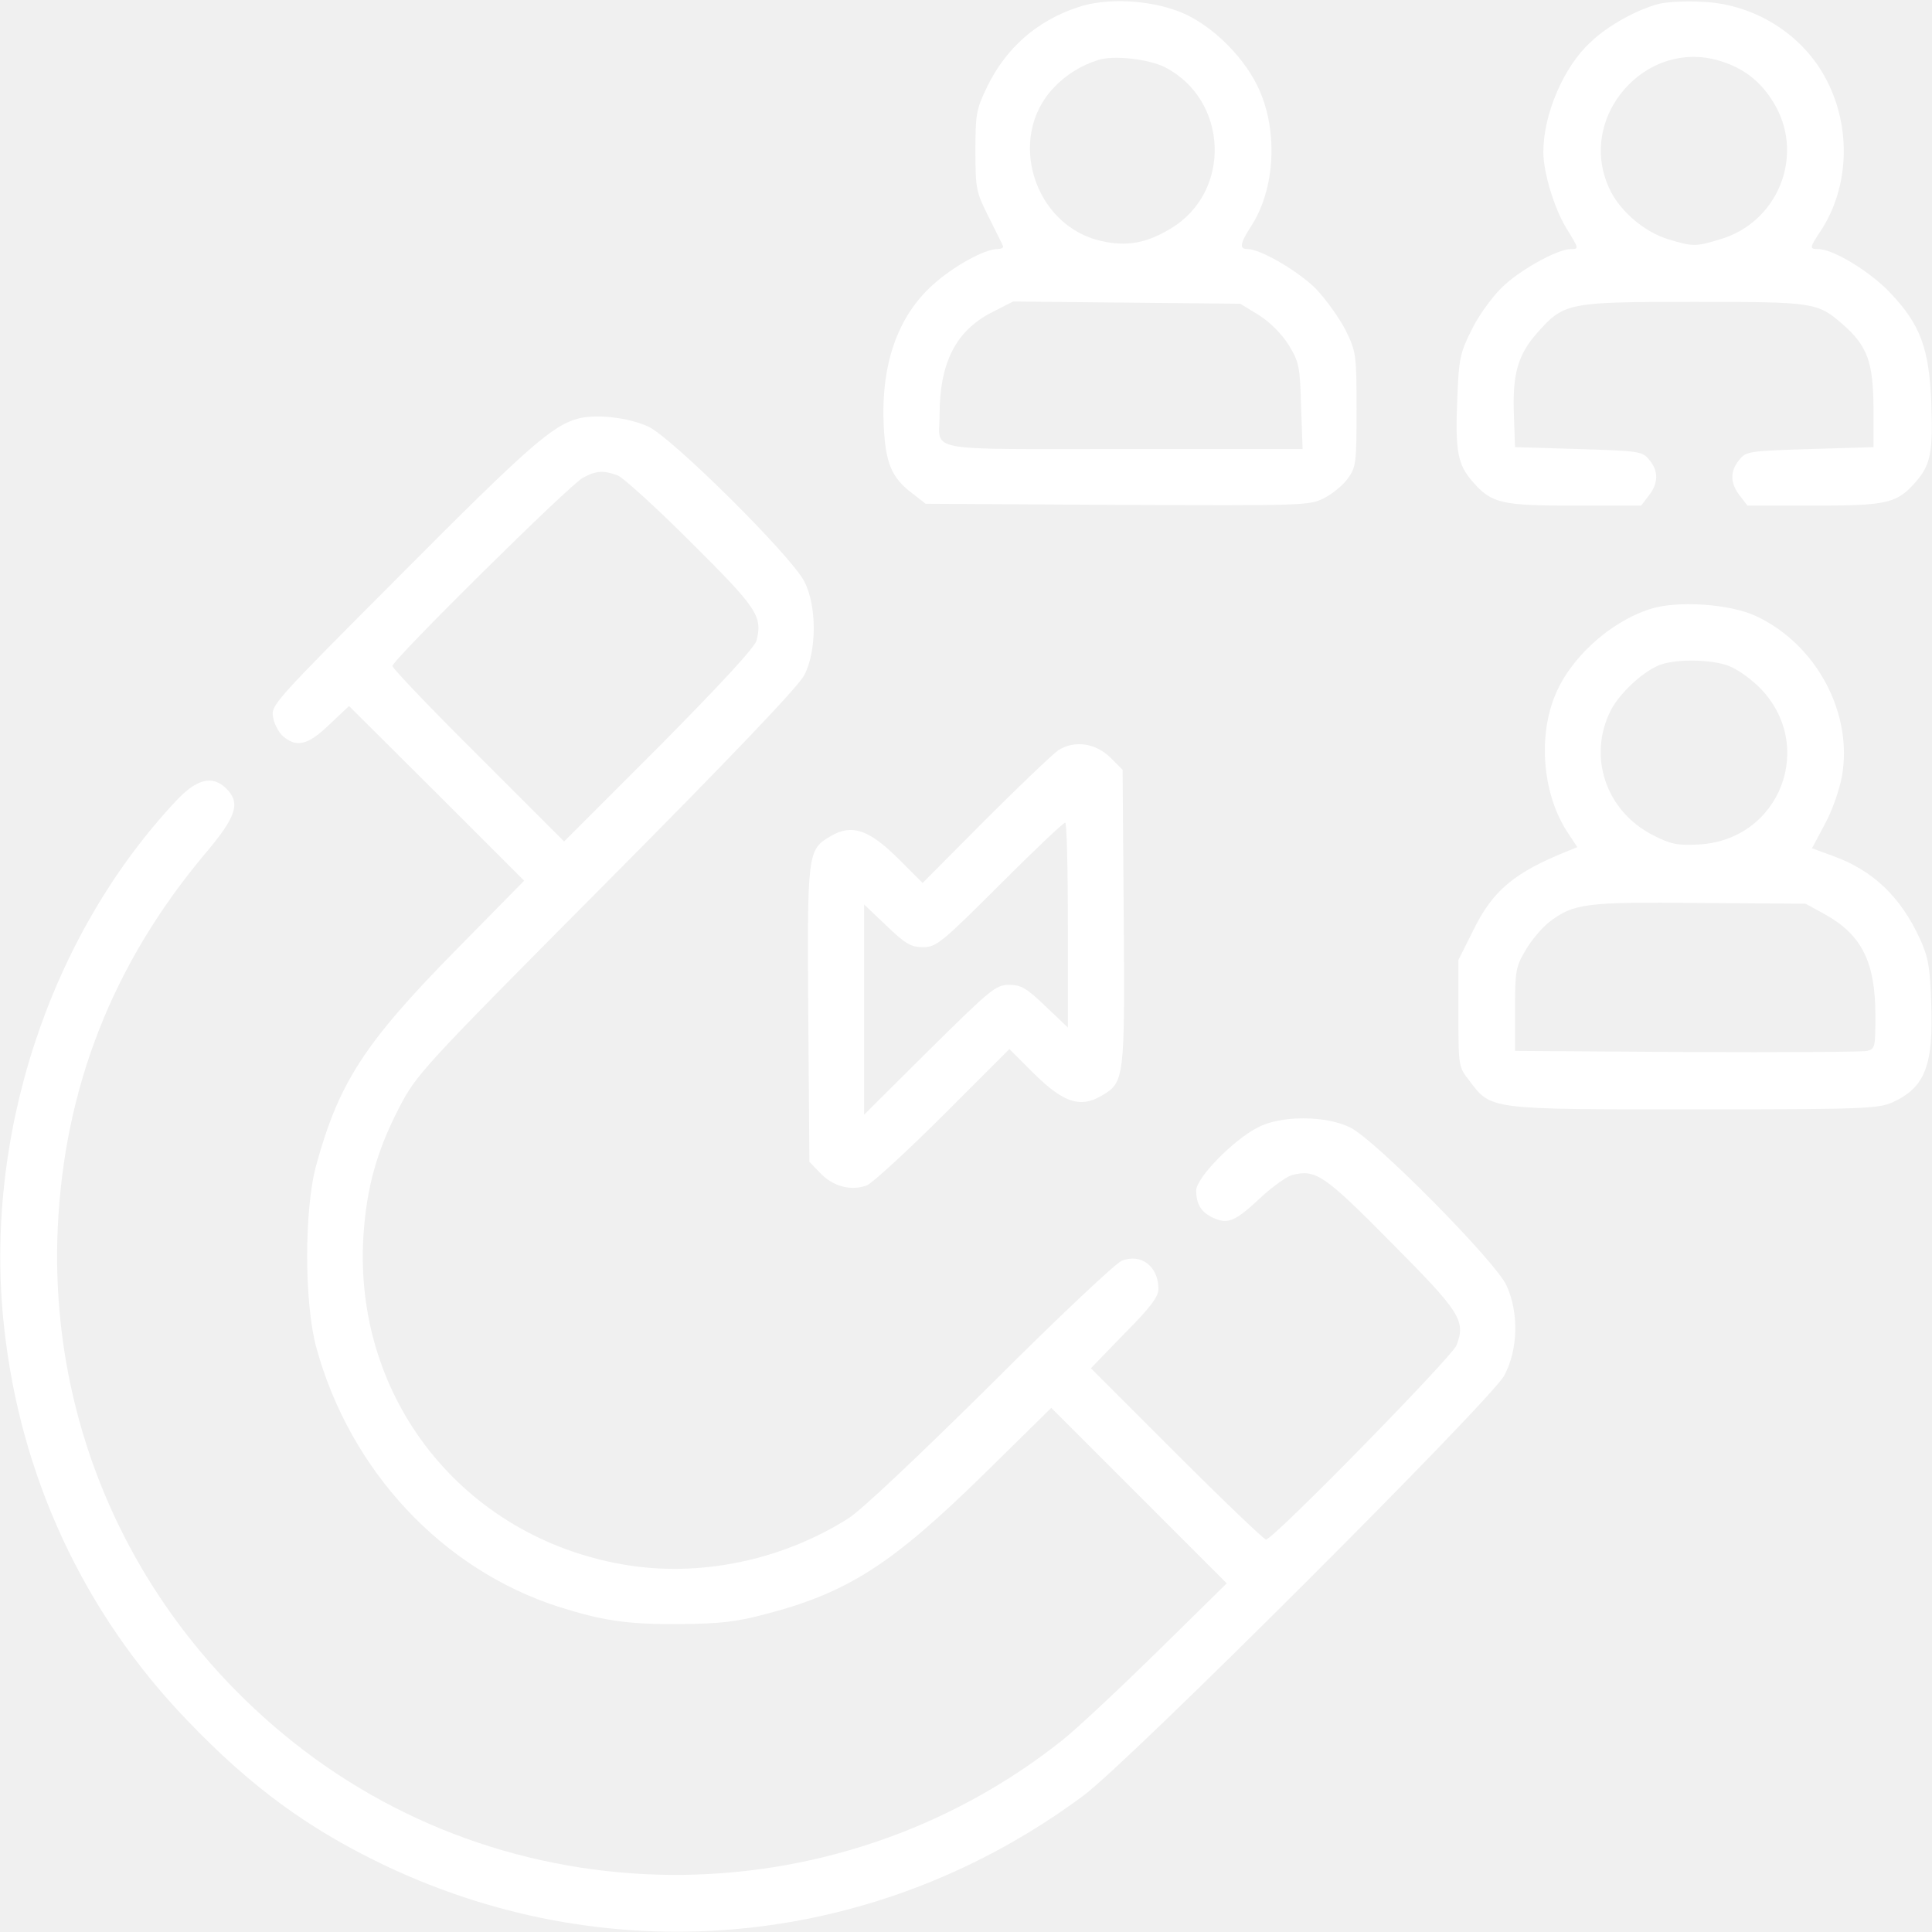
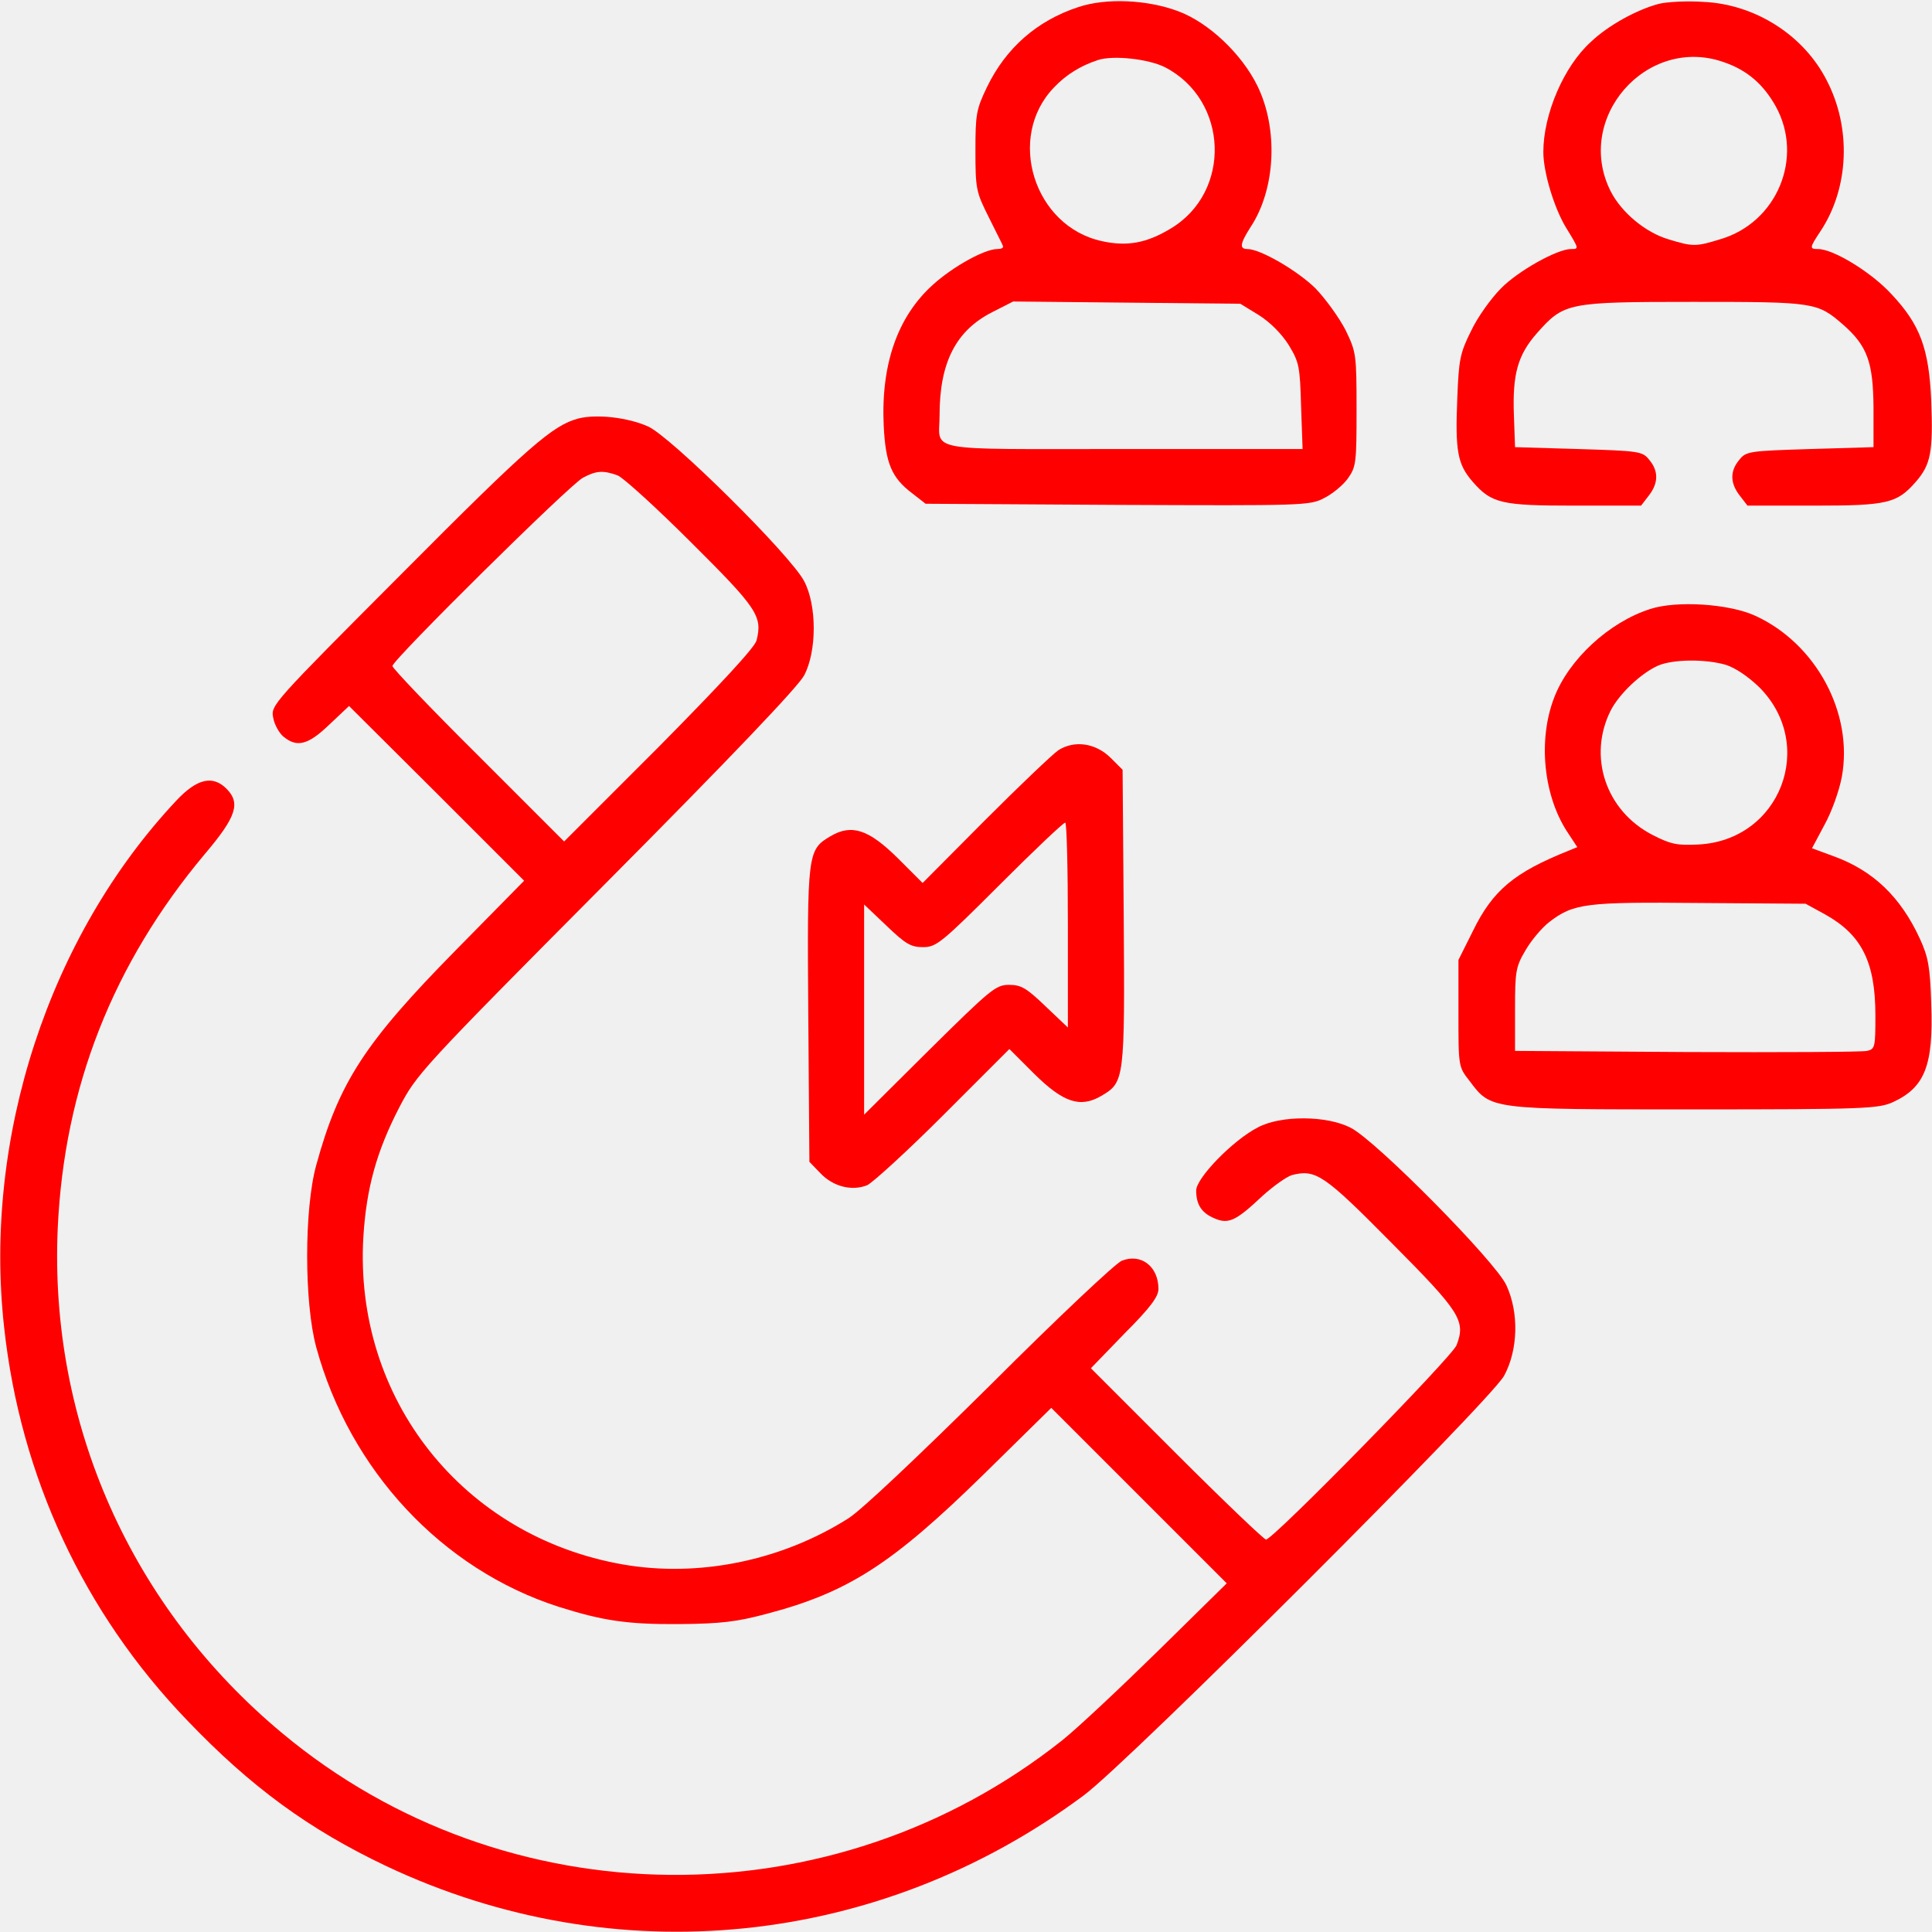
<svg xmlns="http://www.w3.org/2000/svg" version="1.0" width="512pt" height="512pt" viewBox="0 0 512 512" preserveAspectRatio="xMidYMid meet">
-   <g transform="translate(0,512) scale(0.1,-0.1)" fill="white" stroke="none">
+   <g transform="translate(0,512) scale(0.1,-0.1)" fill="red" stroke="none">
    <path d="M2857 5101 c-109 -36 -191 -108 -241 -211 -29 -60 -31 -73 -31 -170 0 -101 2 -109 35 -175 19 -39 37 -73 38 -77 2 -5 -5 -8 -15 -8 -34 0 -118 -47 -170 -94 -95 -85 -139 -213 -131 -376 5 -98 21 -136 75 -177 l36 -28 509 -3 c491 -2 509 -2 547 18 22 11 50 34 63 52 22 31 23 42 23 183 0 146 -1 152 -29 210 -17 33 -53 83 -80 111 -48 47 -146 104 -180 104 -22 0 -20 14 8 58 67 101 74 261 18 375 -42 85 -129 167 -209 197 -82 31 -192 36 -266 11z m230 -159 c169 -87 178 -331 15 -428 -63 -38 -115 -48 -182 -33 -180 39 -254 275 -127 407 32 34 71 58 117 73 40 13 133 3 177 -19z m249 -657 c30 -19 60 -49 79 -79 28 -46 30 -57 33 -163 l4 -113 -475 0 c-538 0 -487 -9 -487 90 0 139 43 224 140 273 l55 28 301 -3 301 -3 49 -30z" />
    <path d="M4397 5110 c-58 -15 -135 -57 -181 -101 -72 -65 -126 -192 -126 -292 0 -54 29 -149 60 -200 35 -57 35 -57 13 -57 -36 0 -140 -58 -185 -104 -26 -26 -62 -76 -79 -112 -30 -60 -33 -77 -37 -179 -6 -142 1 -176 41 -222 50 -57 75 -63 271 -63 l175 0 20 26 c26 33 27 65 2 95 -18 23 -26 24 -188 29 l-168 5 -3 85 c-4 108 10 159 61 217 72 81 80 83 415 83 321 0 328 -1 396 -60 65 -57 80 -100 81 -220 l0 -105 -168 -5 c-162 -5 -170 -6 -188 -29 -25 -30 -24 -62 2 -95 l20 -26 175 0 c196 0 221 6 271 63 40 46 46 79 41 214 -6 139 -29 202 -105 283 -53 58 -154 120 -195 120 -23 0 -23 3 7 48 75 114 82 272 16 399 -61 120 -190 202 -327 208 -44 3 -96 0 -117 -5z m172 -155 c61 -21 104 -58 137 -117 75 -136 3 -308 -147 -352 -65 -20 -73 -20 -138 0 -60 18 -123 70 -152 126 -99 194 95 416 300 343z" />
    <path d="M1533 4011 c-68 -18 -131 -72 -467 -410 -343 -344 -349 -350 -342 -383 3 -18 16 -41 27 -50 36 -30 66 -22 122 32 l52 49 232 -231 232 -232 -182 -185 c-241 -245 -309 -350 -369 -569 -32 -116 -32 -364 0 -482 89 -327 334 -589 642 -688 117 -37 182 -47 320 -46 111 1 152 6 231 27 217 57 333 132 575 369 l180 177 232 -232 233 -233 -183 -180 c-101 -99 -214 -205 -253 -236 -607 -482 -1474 -475 -2066 18 -402 334 -619 823 -596 1339 17 373 146 701 390 992 84 99 95 135 57 173 -36 36 -78 27 -133 -32 -337 -359 -512 -893 -456 -1396 43 -395 211 -756 484 -1040 170 -178 324 -290 528 -387 607 -287 1307 -216 1849 187 120 89 1077 1045 1114 1112 37 68 40 167 6 240 -28 62 -344 382 -412 417 -63 33 -186 34 -247 1 -66 -34 -163 -134 -163 -167 0 -38 15 -60 49 -74 37 -16 57 -6 127 60 29 26 64 51 78 55 63 16 85 1 263 -179 183 -184 198 -207 173 -272 -12 -31 -486 -515 -505 -515 -5 0 -112 102 -237 227 l-227 227 89 92 c69 69 90 98 90 118 0 60 -46 95 -97 75 -16 -6 -172 -153 -348 -329 -189 -187 -343 -333 -377 -354 -177 -112 -396 -157 -597 -122 -424 74 -714 439 -688 869 8 128 35 226 95 342 46 88 56 100 548 595 332 334 509 520 525 550 34 64 34 186 0 250 -36 69 -354 384 -414 410 -54 24 -136 33 -184 21z m104 -151 c15 -6 103 -86 195 -178 175 -174 189 -195 173 -259 -4 -18 -96 -117 -258 -281 l-252 -252 -227 227 c-126 125 -228 232 -228 238 0 16 471 482 505 499 35 19 54 20 92 6z" />
    <path d="M4373 3506 c-109 -35 -215 -133 -254 -234 -44 -113 -29 -264 38 -362 l23 -35 -22 -9 c-145 -58 -202 -105 -255 -214 l-38 -76 0 -141 c0 -141 0 -142 29 -179 58 -77 50 -76 596 -76 451 0 488 2 526 19 85 39 108 97 102 260 -3 99 -8 125 -30 173 -51 111 -124 181 -229 219 l-57 21 33 62 c19 34 39 90 46 127 31 169 -68 353 -229 427 -69 32 -209 41 -279 18z m201 -148 c25 -8 59 -31 88 -59 153 -153 56 -406 -161 -417 -57 -3 -74 1 -121 25 -125 64 -173 209 -111 331 23 44 80 98 125 118 39 17 126 18 180 2z m264 -662 c96 -54 132 -126 132 -267 0 -84 -1 -89 -22 -94 -13 -3 -228 -4 -478 -3 l-455 3 0 110 c0 102 2 113 28 157 15 26 43 59 62 74 65 50 96 54 400 51 l280 -2 53 -29z" />
    <path d="M2805 3132 c-16 -11 -104 -95 -195 -186 l-165 -166 -66 66 c-77 76 -122 91 -178 58 -61 -36 -62 -43 -59 -473 l3 -390 29 -30 c34 -36 84 -48 124 -32 15 7 106 90 202 186 l175 175 66 -66 c77 -76 122 -91 178 -58 61 36 62 42 59 474 l-3 390 -31 31 c-40 40 -96 48 -139 21z m25 -464 l0 -271 -59 56 c-51 49 -65 57 -97 57 -35 0 -48 -11 -211 -172 l-173 -172 0 278 0 279 59 -56 c51 -49 65 -57 97 -57 35 0 48 10 203 165 91 91 169 165 174 165 4 0 7 -122 7 -272z" />
  </g>
</svg>
